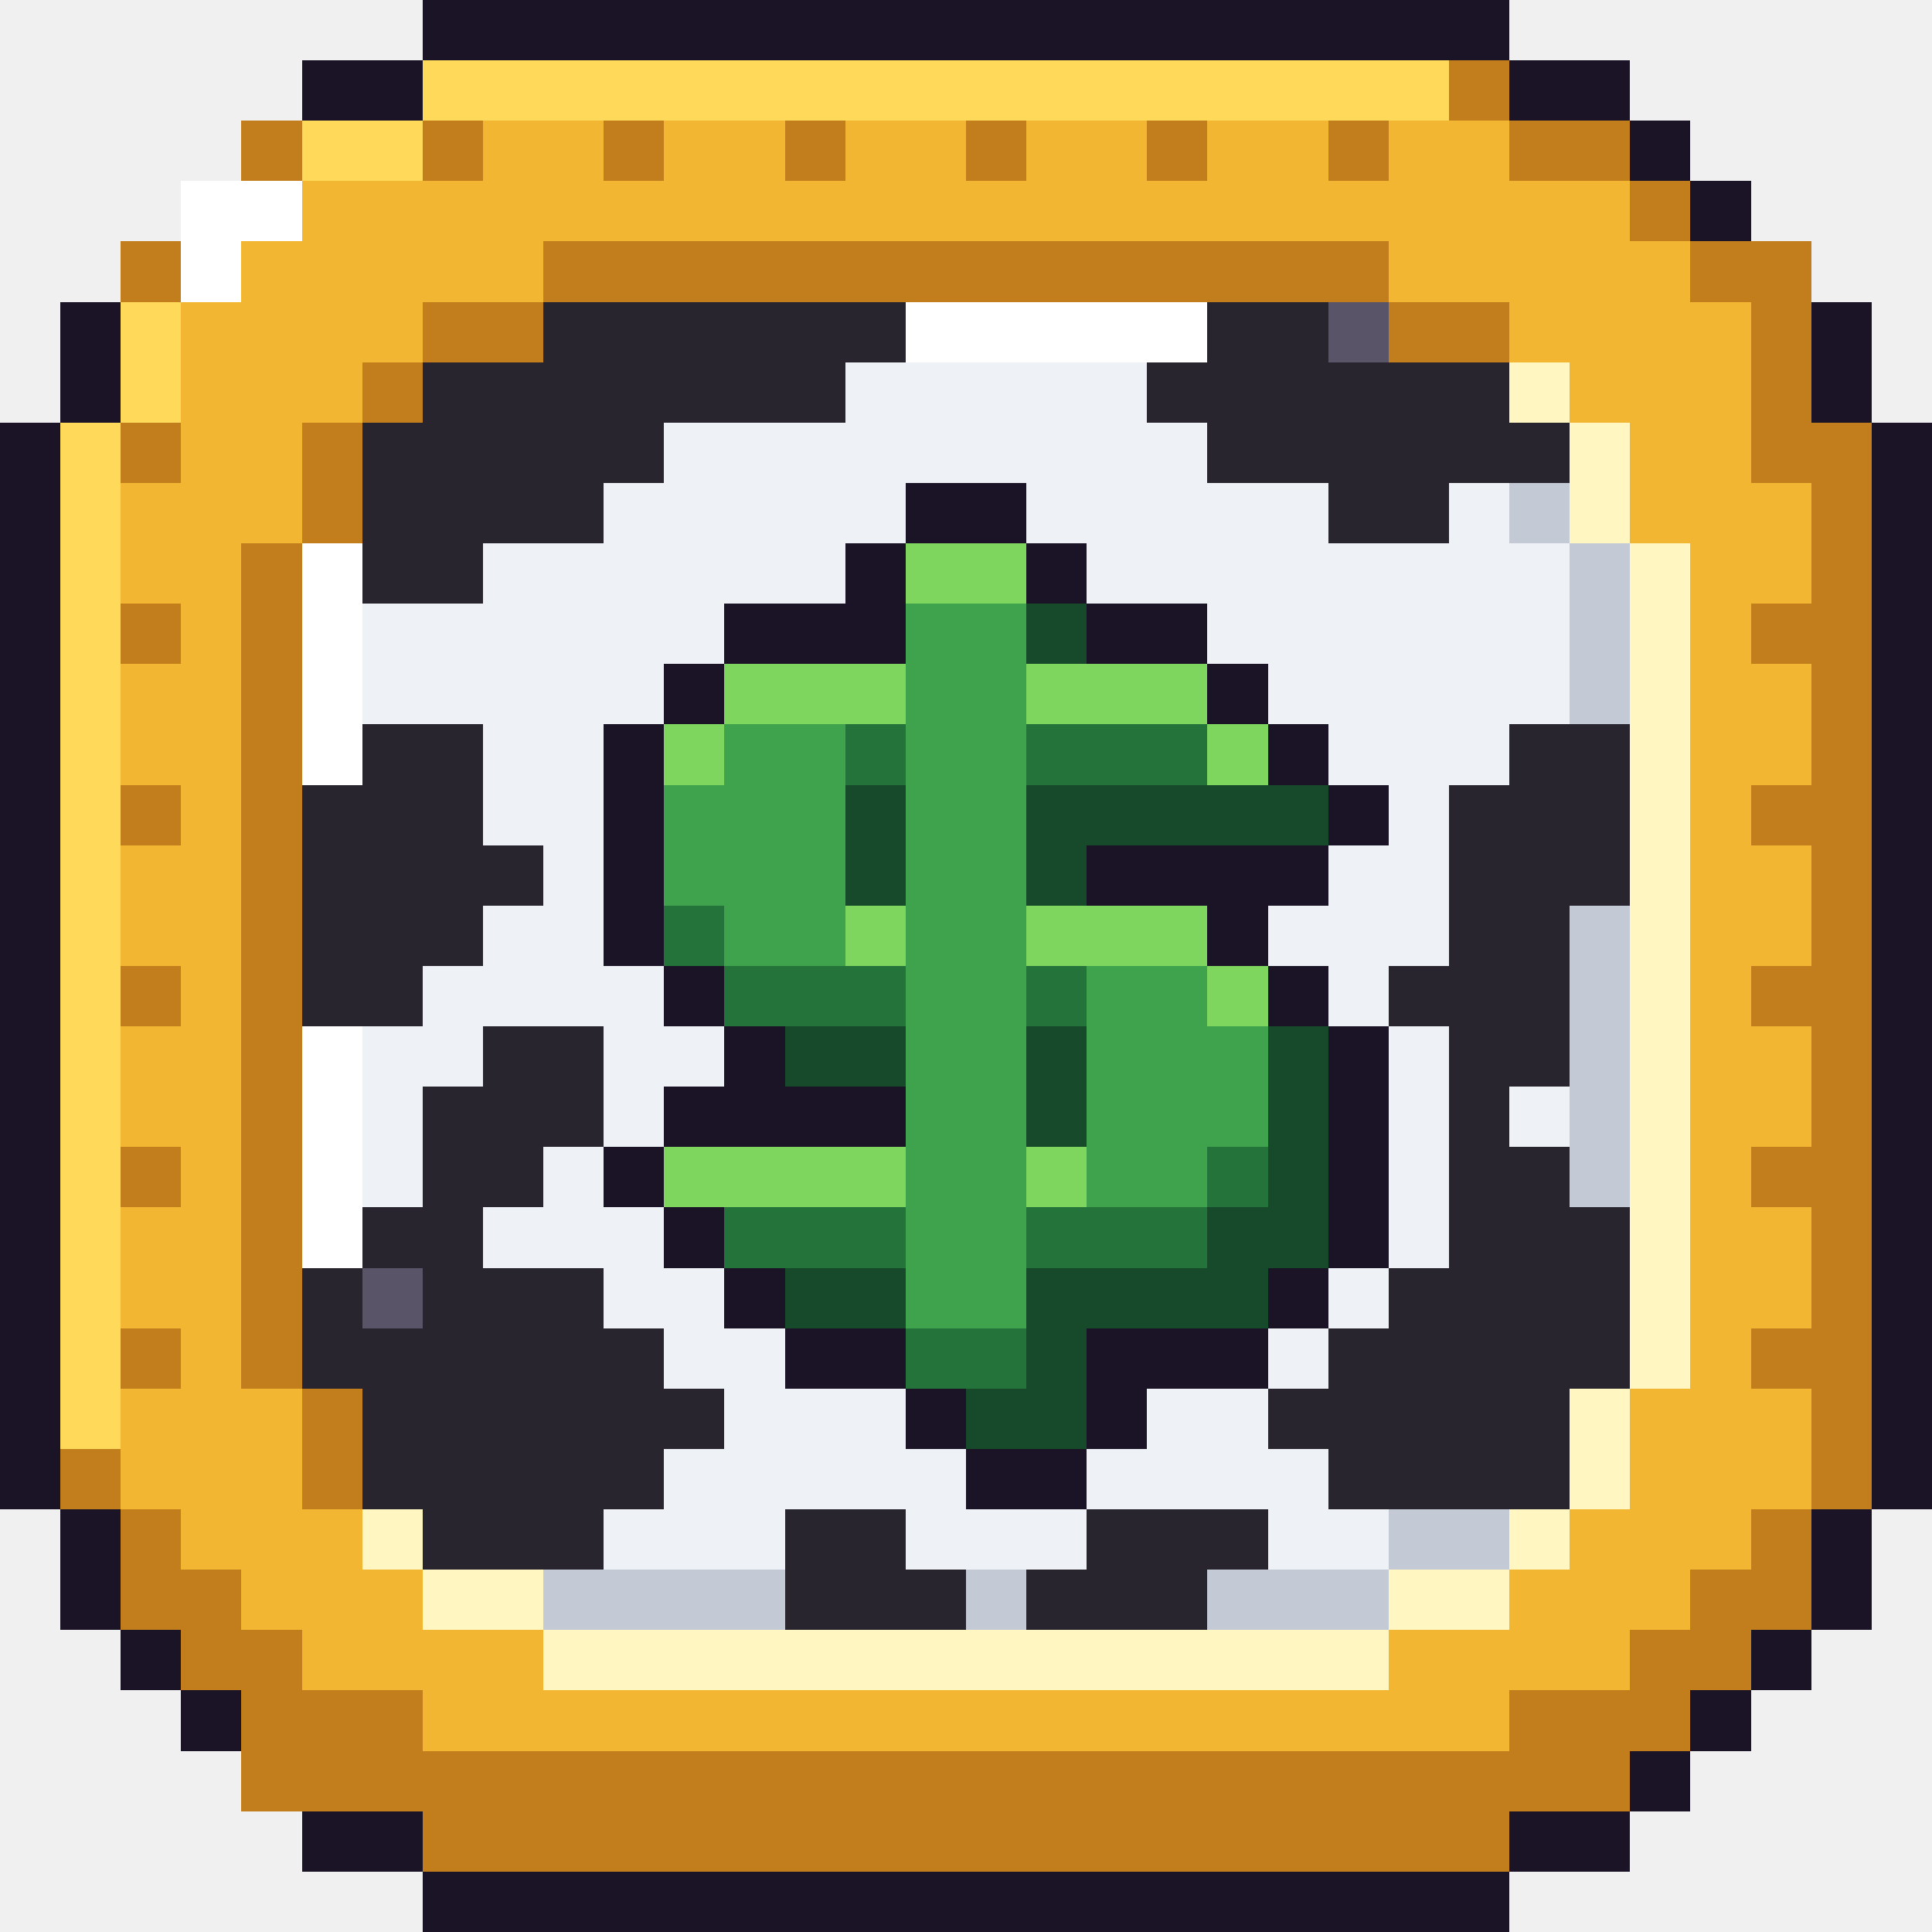
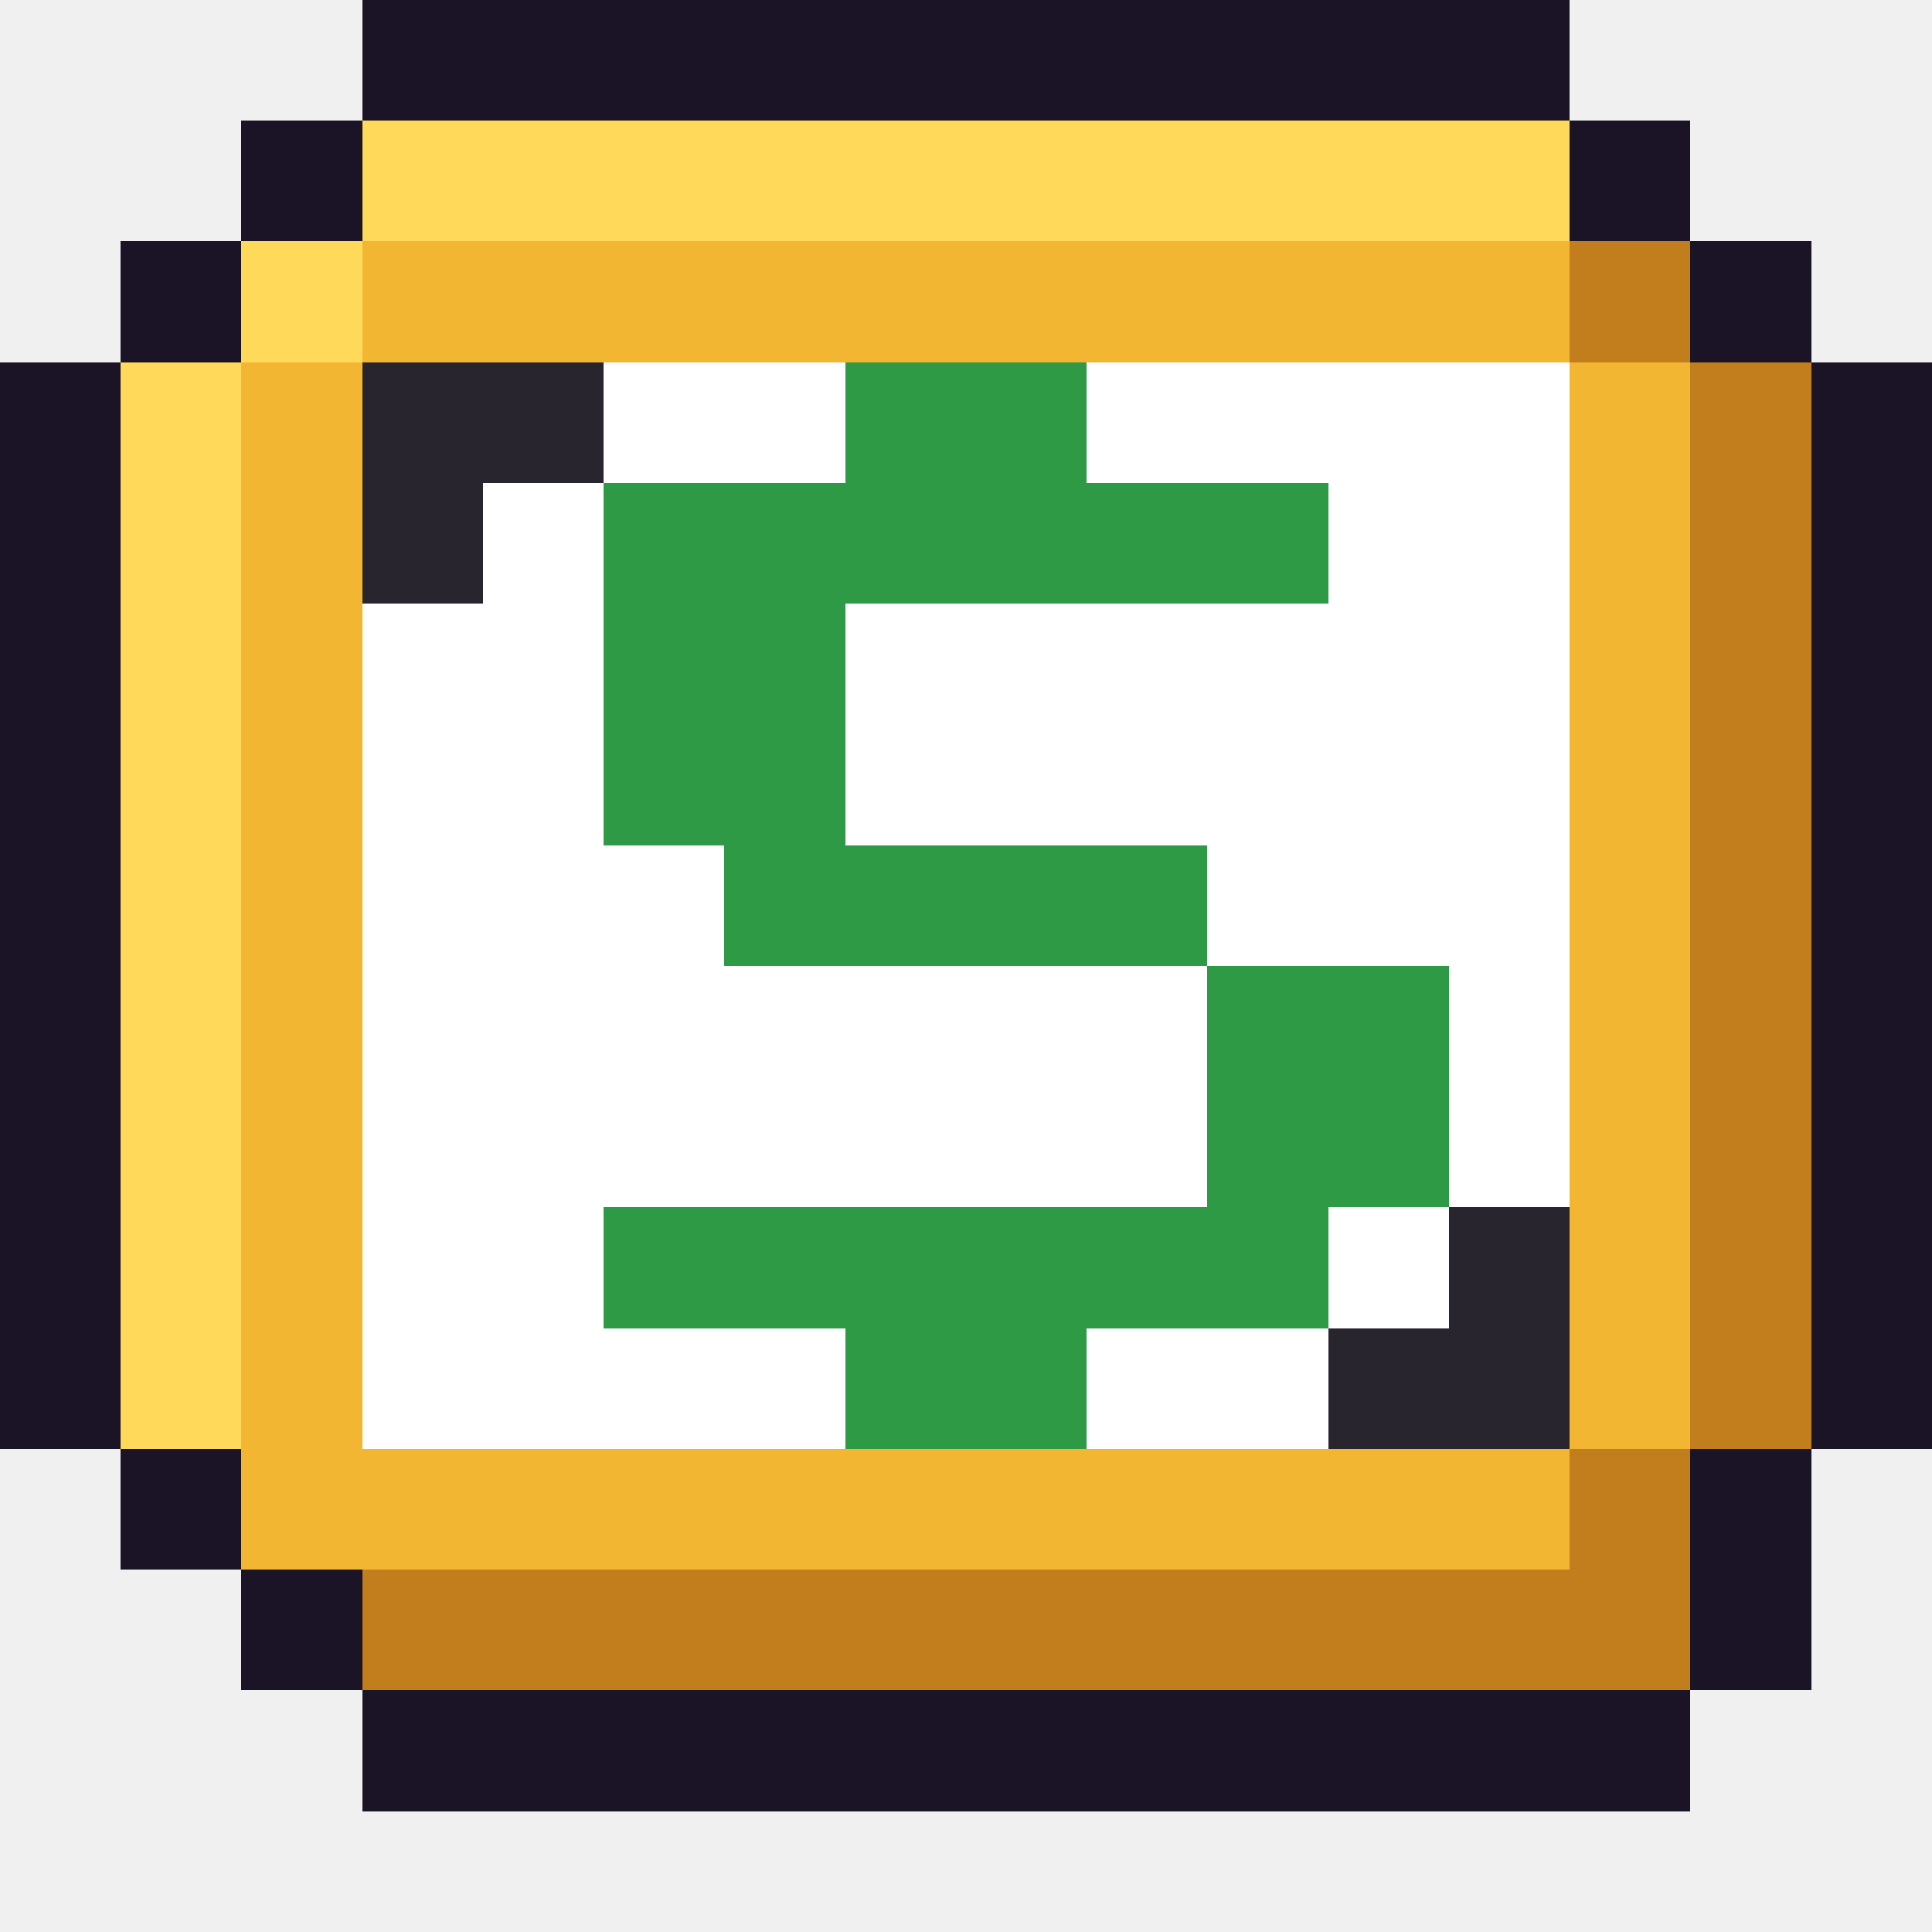
- <svg xmlns="http://www.w3.org/2000/svg" viewBox="0 0 32 32" shape-rendering="crispEdges">
-   <rect x="7" y="0" width="18" height="1" fill="#1a1426" />
-   <rect x="5" y="1" width="2" height="1" fill="#1a1426" />
-   <rect x="7" y="1" width="17" height="1" fill="#ffd95a" />
-   <rect x="24" y="1" width="1" height="1" fill="#c27d1c" />
-   <rect x="25" y="1" width="2" height="1" fill="#1a1426" />
-   <rect x="4" y="2" width="1" height="1" fill="#c27d1c" />
-   <rect x="5" y="2" width="2" height="1" fill="#ffd95a" />
-   <rect x="7" y="2" width="1" height="1" fill="#c27d1c" />
-   <rect x="8" y="2" width="2" height="1" fill="#f2b632" />
-   <rect x="10" y="2" width="1" height="1" fill="#c27d1c" />
-   <rect x="11" y="2" width="2" height="1" fill="#f2b632" />
+ <svg xmlns="http://www.w3.org/2000/svg" viewBox="0 0 16 16" shape-rendering="crispEdges">
+   <rect x="3" y="0" width="1" height="1" fill="#1a1426" />
+   <rect x="4" y="0" width="1" height="1" fill="#1a1426" />
+   <rect x="5" y="0" width="1" height="1" fill="#1a1426" />
+   <rect x="6" y="0" width="1" height="1" fill="#1a1426" />
+   <rect x="7" y="0" width="1" height="1" fill="#1a1426" />
+   <rect x="8" y="0" width="1" height="1" fill="#1a1426" />
+   <rect x="9" y="0" width="1" height="1" fill="#1a1426" />
+   <rect x="10" y="0" width="1" height="1" fill="#1a1426" />
+   <rect x="11" y="0" width="1" height="1" fill="#1a1426" />
+   <rect x="12" y="0" width="1" height="1" fill="#1a1426" />
+   <rect x="2" y="1" width="1" height="1" fill="#1a1426" />
+   <rect x="3" y="1" width="1" height="1" fill="#ffd95a" />
+   <rect x="4" y="1" width="1" height="1" fill="#ffd95a" />
+   <rect x="5" y="1" width="1" height="1" fill="#ffd95a" />
+   <rect x="6" y="1" width="1" height="1" fill="#ffd95a" />
+   <rect x="7" y="1" width="1" height="1" fill="#ffd95a" />
+   <rect x="8" y="1" width="1" height="1" fill="#ffd95a" />
+   <rect x="9" y="1" width="1" height="1" fill="#ffd95a" />
+   <rect x="10" y="1" width="1" height="1" fill="#ffd95a" />
+   <rect x="11" y="1" width="1" height="1" fill="#ffd95a" />
+   <rect x="12" y="1" width="1" height="1" fill="#ffd95a" />
+   <rect x="13" y="1" width="1" height="1" fill="#1a1426" />
+   <rect x="1" y="2" width="1" height="1" fill="#1a1426" />
+   <rect x="2" y="2" width="1" height="1" fill="#ffd95a" />
+   <rect x="3" y="2" width="1" height="1" fill="#f2b632" />
+   <rect x="4" y="2" width="1" height="1" fill="#f2b632" />
+   <rect x="5" y="2" width="1" height="1" fill="#f2b632" />
+   <rect x="6" y="2" width="1" height="1" fill="#f2b632" />
+   <rect x="7" y="2" width="1" height="1" fill="#f2b632" />
+   <rect x="8" y="2" width="1" height="1" fill="#f2b632" />
+   <rect x="9" y="2" width="1" height="1" fill="#f2b632" />
+   <rect x="10" y="2" width="1" height="1" fill="#f2b632" />
+   <rect x="11" y="2" width="1" height="1" fill="#f2b632" />
+   <rect x="12" y="2" width="1" height="1" fill="#f2b632" />
  <rect x="13" y="2" width="1" height="1" fill="#c27d1c" />
-   <rect x="14" y="2" width="2" height="1" fill="#f2b632" />
-   <rect x="16" y="2" width="1" height="1" fill="#c27d1c" />
-   <rect x="17" y="2" width="2" height="1" fill="#f2b632" />
-   <rect x="19" y="2" width="1" height="1" fill="#c27d1c" />
-   <rect x="20" y="2" width="2" height="1" fill="#f2b632" />
-   <rect x="22" y="2" width="1" height="1" fill="#c27d1c" />
-   <rect x="23" y="2" width="2" height="1" fill="#f2b632" />
-   <rect x="25" y="2" width="2" height="1" fill="#c27d1c" />
-   <rect x="27" y="2" width="1" height="1" fill="#1a1426" />
-   <rect x="3" y="3" width="2" height="1" fill="#ffffff" />
-   <rect x="5" y="3" width="22" height="1" fill="#f2b632" />
-   <rect x="27" y="3" width="1" height="1" fill="#c27d1c" />
-   <rect x="28" y="3" width="1" height="1" fill="#1a1426" />
-   <rect x="2" y="4" width="1" height="1" fill="#c27d1c" />
-   <rect x="3" y="4" width="1" height="1" fill="#ffffff" />
-   <rect x="4" y="4" width="5" height="1" fill="#f2b632" />
-   <rect x="9" y="4" width="14" height="1" fill="#c27d1c" />
-   <rect x="23" y="4" width="5" height="1" fill="#f2b632" />
-   <rect x="28" y="4" width="2" height="1" fill="#c27d1c" />
-   <rect x="1" y="5" width="1" height="1" fill="#1a1426" />
-   <rect x="2" y="5" width="1" height="1" fill="#ffd95a" />
-   <rect x="3" y="5" width="4" height="1" fill="#f2b632" />
-   <rect x="7" y="5" width="2" height="1" fill="#c27d1c" />
-   <rect x="9" y="5" width="6" height="1" fill="#29252f" />
-   <rect x="15" y="5" width="5" height="1" fill="#ffffff" />
-   <rect x="20" y="5" width="2" height="1" fill="#29252f" />
-   <rect x="22" y="5" width="1" height="1" fill="#5a5468" />
-   <rect x="23" y="5" width="2" height="1" fill="#c27d1c" />
-   <rect x="25" y="5" width="4" height="1" fill="#f2b632" />
-   <rect x="29" y="5" width="1" height="1" fill="#c27d1c" />
-   <rect x="30" y="5" width="1" height="1" fill="#1a1426" />
-   <rect x="1" y="6" width="1" height="1" fill="#1a1426" />
-   <rect x="2" y="6" width="1" height="1" fill="#ffd95a" />
-   <rect x="3" y="6" width="3" height="1" fill="#f2b632" />
-   <rect x="6" y="6" width="1" height="1" fill="#c27d1c" />
-   <rect x="7" y="6" width="7" height="1" fill="#29252f" />
-   <rect x="14" y="6" width="5" height="1" fill="#eef1f6" />
-   <rect x="19" y="6" width="6" height="1" fill="#29252f" />
-   <rect x="25" y="6" width="1" height="1" fill="#fff6c2" />
-   <rect x="26" y="6" width="3" height="1" fill="#f2b632" />
-   <rect x="29" y="6" width="1" height="1" fill="#c27d1c" />
-   <rect x="30" y="6" width="1" height="1" fill="#1a1426" />
+   <rect x="14" y="2" width="1" height="1" fill="#1a1426" />
+   <rect x="0" y="3" width="1" height="1" fill="#1a1426" />
+   <rect x="1" y="3" width="1" height="1" fill="#ffd95a" />
+   <rect x="2" y="3" width="1" height="1" fill="#f2b632" />
+   <rect x="3" y="3" width="1" height="1" fill="#29252f" />
+   <rect x="4" y="3" width="1" height="1" fill="#29252f" />
+   <rect x="5" y="3" width="1" height="1" fill="#ffffff" />
+   <rect x="6" y="3" width="1" height="1" fill="#ffffff" />
+   <rect x="7" y="3" width="1" height="1" fill="#2f9a45" />
+   <rect x="8" y="3" width="1" height="1" fill="#2f9a45" />
+   <rect x="9" y="3" width="1" height="1" fill="#ffffff" />
+   <rect x="10" y="3" width="1" height="1" fill="#ffffff" />
+   <rect x="11" y="3" width="1" height="1" fill="#ffffff" />
+   <rect x="12" y="3" width="1" height="1" fill="#ffffff" />
+   <rect x="13" y="3" width="1" height="1" fill="#f2b632" />
+   <rect x="14" y="3" width="1" height="1" fill="#c27d1c" />
+   <rect x="15" y="3" width="1" height="1" fill="#1a1426" />
+   <rect x="0" y="4" width="1" height="1" fill="#1a1426" />
+   <rect x="1" y="4" width="1" height="1" fill="#ffd95a" />
+   <rect x="2" y="4" width="1" height="1" fill="#f2b632" />
+   <rect x="3" y="4" width="1" height="1" fill="#29252f" />
+   <rect x="4" y="4" width="1" height="1" fill="#ffffff" />
+   <rect x="5" y="4" width="1" height="1" fill="#2f9a45" />
+   <rect x="6" y="4" width="1" height="1" fill="#2f9a45" />
+   <rect x="7" y="4" width="1" height="1" fill="#2f9a45" />
+   <rect x="8" y="4" width="1" height="1" fill="#2f9a45" />
+   <rect x="9" y="4" width="1" height="1" fill="#2f9a45" />
+   <rect x="10" y="4" width="1" height="1" fill="#2f9a45" />
+   <rect x="11" y="4" width="1" height="1" fill="#ffffff" />
+   <rect x="12" y="4" width="1" height="1" fill="#ffffff" />
+   <rect x="13" y="4" width="1" height="1" fill="#f2b632" />
+   <rect x="14" y="4" width="1" height="1" fill="#c27d1c" />
+   <rect x="15" y="4" width="1" height="1" fill="#1a1426" />
+   <rect x="0" y="5" width="1" height="1" fill="#1a1426" />
+   <rect x="1" y="5" width="1" height="1" fill="#ffd95a" />
+   <rect x="2" y="5" width="1" height="1" fill="#f2b632" />
+   <rect x="3" y="5" width="1" height="1" fill="#ffffff" />
+   <rect x="4" y="5" width="1" height="1" fill="#ffffff" />
+   <rect x="5" y="5" width="1" height="1" fill="#2f9a45" />
+   <rect x="6" y="5" width="1" height="1" fill="#2f9a45" />
+   <rect x="7" y="5" width="1" height="1" fill="#ffffff" />
+   <rect x="8" y="5" width="1" height="1" fill="#ffffff" />
+   <rect x="9" y="5" width="1" height="1" fill="#ffffff" />
+   <rect x="10" y="5" width="1" height="1" fill="#ffffff" />
+   <rect x="11" y="5" width="1" height="1" fill="#ffffff" />
+   <rect x="12" y="5" width="1" height="1" fill="#ffffff" />
+   <rect x="13" y="5" width="1" height="1" fill="#f2b632" />
+   <rect x="14" y="5" width="1" height="1" fill="#c27d1c" />
+   <rect x="15" y="5" width="1" height="1" fill="#1a1426" />
+   <rect x="0" y="6" width="1" height="1" fill="#1a1426" />
+   <rect x="1" y="6" width="1" height="1" fill="#ffd95a" />
+   <rect x="2" y="6" width="1" height="1" fill="#f2b632" />
+   <rect x="3" y="6" width="1" height="1" fill="#ffffff" />
+   <rect x="4" y="6" width="1" height="1" fill="#ffffff" />
+   <rect x="5" y="6" width="1" height="1" fill="#2f9a45" />
+   <rect x="6" y="6" width="1" height="1" fill="#2f9a45" />
+   <rect x="7" y="6" width="1" height="1" fill="#ffffff" />
+   <rect x="8" y="6" width="1" height="1" fill="#ffffff" />
+   <rect x="9" y="6" width="1" height="1" fill="#ffffff" />
+   <rect x="10" y="6" width="1" height="1" fill="#ffffff" />
+   <rect x="11" y="6" width="1" height="1" fill="#ffffff" />
+   <rect x="12" y="6" width="1" height="1" fill="#ffffff" />
+   <rect x="13" y="6" width="1" height="1" fill="#f2b632" />
+   <rect x="14" y="6" width="1" height="1" fill="#c27d1c" />
+   <rect x="15" y="6" width="1" height="1" fill="#1a1426" />
  <rect x="0" y="7" width="1" height="1" fill="#1a1426" />
  <rect x="1" y="7" width="1" height="1" fill="#ffd95a" />
-   <rect x="2" y="7" width="1" height="1" fill="#c27d1c" />
-   <rect x="3" y="7" width="2" height="1" fill="#f2b632" />
-   <rect x="5" y="7" width="1" height="1" fill="#c27d1c" />
-   <rect x="6" y="7" width="5" height="1" fill="#29252f" />
-   <rect x="11" y="7" width="9" height="1" fill="#eef1f6" />
-   <rect x="20" y="7" width="6" height="1" fill="#29252f" />
-   <rect x="26" y="7" width="1" height="1" fill="#fff6c2" />
-   <rect x="27" y="7" width="2" height="1" fill="#f2b632" />
-   <rect x="29" y="7" width="2" height="1" fill="#c27d1c" />
-   <rect x="31" y="7" width="1" height="1" fill="#1a1426" />
+   <rect x="2" y="7" width="1" height="1" fill="#f2b632" />
+   <rect x="3" y="7" width="1" height="1" fill="#ffffff" />
+   <rect x="4" y="7" width="1" height="1" fill="#ffffff" />
+   <rect x="5" y="7" width="1" height="1" fill="#ffffff" />
+   <rect x="6" y="7" width="1" height="1" fill="#2f9a45" />
+   <rect x="7" y="7" width="1" height="1" fill="#2f9a45" />
+   <rect x="8" y="7" width="1" height="1" fill="#2f9a45" />
+   <rect x="9" y="7" width="1" height="1" fill="#2f9a45" />
+   <rect x="10" y="7" width="1" height="1" fill="#ffffff" />
+   <rect x="11" y="7" width="1" height="1" fill="#ffffff" />
+   <rect x="12" y="7" width="1" height="1" fill="#ffffff" />
+   <rect x="13" y="7" width="1" height="1" fill="#f2b632" />
+   <rect x="14" y="7" width="1" height="1" fill="#c27d1c" />
+   <rect x="15" y="7" width="1" height="1" fill="#1a1426" />
  <rect x="0" y="8" width="1" height="1" fill="#1a1426" />
  <rect x="1" y="8" width="1" height="1" fill="#ffd95a" />
-   <rect x="2" y="8" width="3" height="1" fill="#f2b632" />
-   <rect x="5" y="8" width="1" height="1" fill="#c27d1c" />
-   <rect x="6" y="8" width="4" height="1" fill="#29252f" />
-   <rect x="10" y="8" width="5" height="1" fill="#eef1f6" />
-   <rect x="15" y="8" width="2" height="1" fill="#1a1426" />
-   <rect x="17" y="8" width="5" height="1" fill="#eef1f6" />
-   <rect x="22" y="8" width="2" height="1" fill="#29252f" />
-   <rect x="24" y="8" width="1" height="1" fill="#eef1f6" />
-   <rect x="25" y="8" width="1" height="1" fill="#c3cad6" />
-   <rect x="26" y="8" width="1" height="1" fill="#fff6c2" />
-   <rect x="27" y="8" width="3" height="1" fill="#f2b632" />
-   <rect x="30" y="8" width="1" height="1" fill="#c27d1c" />
-   <rect x="31" y="8" width="1" height="1" fill="#1a1426" />
+   <rect x="2" y="8" width="1" height="1" fill="#f2b632" />
+   <rect x="3" y="8" width="1" height="1" fill="#ffffff" />
+   <rect x="4" y="8" width="1" height="1" fill="#ffffff" />
+   <rect x="5" y="8" width="1" height="1" fill="#ffffff" />
+   <rect x="6" y="8" width="1" height="1" fill="#ffffff" />
+   <rect x="7" y="8" width="1" height="1" fill="#ffffff" />
+   <rect x="8" y="8" width="1" height="1" fill="#ffffff" />
+   <rect x="9" y="8" width="1" height="1" fill="#ffffff" />
+   <rect x="10" y="8" width="1" height="1" fill="#2f9a45" />
+   <rect x="11" y="8" width="1" height="1" fill="#2f9a45" />
+   <rect x="12" y="8" width="1" height="1" fill="#ffffff" />
+   <rect x="13" y="8" width="1" height="1" fill="#f2b632" />
+   <rect x="14" y="8" width="1" height="1" fill="#c27d1c" />
+   <rect x="15" y="8" width="1" height="1" fill="#1a1426" />
  <rect x="0" y="9" width="1" height="1" fill="#1a1426" />
  <rect x="1" y="9" width="1" height="1" fill="#ffd95a" />
-   <rect x="2" y="9" width="2" height="1" fill="#f2b632" />
-   <rect x="4" y="9" width="1" height="1" fill="#c27d1c" />
+   <rect x="2" y="9" width="1" height="1" fill="#f2b632" />
+   <rect x="3" y="9" width="1" height="1" fill="#ffffff" />
+   <rect x="4" y="9" width="1" height="1" fill="#ffffff" />
  <rect x="5" y="9" width="1" height="1" fill="#ffffff" />
-   <rect x="6" y="9" width="2" height="1" fill="#29252f" />
-   <rect x="8" y="9" width="6" height="1" fill="#eef1f6" />
-   <rect x="14" y="9" width="1" height="1" fill="#1a1426" />
-   <rect x="15" y="9" width="2" height="1" fill="#7fd65f" />
-   <rect x="17" y="9" width="1" height="1" fill="#1a1426" />
-   <rect x="18" y="9" width="8" height="1" fill="#eef1f6" />
-   <rect x="26" y="9" width="1" height="1" fill="#c3cad6" />
-   <rect x="27" y="9" width="1" height="1" fill="#fff6c2" />
-   <rect x="28" y="9" width="2" height="1" fill="#f2b632" />
-   <rect x="30" y="9" width="1" height="1" fill="#c27d1c" />
-   <rect x="31" y="9" width="1" height="1" fill="#1a1426" />
+   <rect x="6" y="9" width="1" height="1" fill="#ffffff" />
+   <rect x="7" y="9" width="1" height="1" fill="#ffffff" />
+   <rect x="8" y="9" width="1" height="1" fill="#ffffff" />
+   <rect x="9" y="9" width="1" height="1" fill="#ffffff" />
+   <rect x="10" y="9" width="1" height="1" fill="#2f9a45" />
+   <rect x="11" y="9" width="1" height="1" fill="#2f9a45" />
+   <rect x="12" y="9" width="1" height="1" fill="#ffffff" />
+   <rect x="13" y="9" width="1" height="1" fill="#f2b632" />
+   <rect x="14" y="9" width="1" height="1" fill="#c27d1c" />
+   <rect x="15" y="9" width="1" height="1" fill="#1a1426" />
  <rect x="0" y="10" width="1" height="1" fill="#1a1426" />
  <rect x="1" y="10" width="1" height="1" fill="#ffd95a" />
-   <rect x="2" y="10" width="1" height="1" fill="#c27d1c" />
-   <rect x="3" y="10" width="1" height="1" fill="#f2b632" />
-   <rect x="4" y="10" width="1" height="1" fill="#c27d1c" />
-   <rect x="5" y="10" width="1" height="1" fill="#ffffff" />
-   <rect x="6" y="10" width="6" height="1" fill="#eef1f6" />
-   <rect x="12" y="10" width="3" height="1" fill="#1a1426" />
-   <rect x="15" y="10" width="2" height="1" fill="#3fa34d" />
-   <rect x="17" y="10" width="1" height="1" fill="#164a2a" />
-   <rect x="18" y="10" width="2" height="1" fill="#1a1426" />
-   <rect x="20" y="10" width="6" height="1" fill="#eef1f6" />
-   <rect x="26" y="10" width="1" height="1" fill="#c3cad6" />
-   <rect x="27" y="10" width="1" height="1" fill="#fff6c2" />
-   <rect x="28" y="10" width="1" height="1" fill="#f2b632" />
-   <rect x="29" y="10" width="2" height="1" fill="#c27d1c" />
-   <rect x="31" y="10" width="1" height="1" fill="#1a1426" />
+   <rect x="2" y="10" width="1" height="1" fill="#f2b632" />
+   <rect x="3" y="10" width="1" height="1" fill="#ffffff" />
+   <rect x="4" y="10" width="1" height="1" fill="#ffffff" />
+   <rect x="5" y="10" width="1" height="1" fill="#2f9a45" />
+   <rect x="6" y="10" width="1" height="1" fill="#2f9a45" />
+   <rect x="7" y="10" width="1" height="1" fill="#2f9a45" />
+   <rect x="8" y="10" width="1" height="1" fill="#2f9a45" />
+   <rect x="9" y="10" width="1" height="1" fill="#2f9a45" />
+   <rect x="10" y="10" width="1" height="1" fill="#2f9a45" />
+   <rect x="11" y="10" width="1" height="1" fill="#ffffff" />
+   <rect x="12" y="10" width="1" height="1" fill="#29252f" />
+   <rect x="13" y="10" width="1" height="1" fill="#f2b632" />
+   <rect x="14" y="10" width="1" height="1" fill="#c27d1c" />
+   <rect x="15" y="10" width="1" height="1" fill="#1a1426" />
  <rect x="0" y="11" width="1" height="1" fill="#1a1426" />
  <rect x="1" y="11" width="1" height="1" fill="#ffd95a" />
-   <rect x="2" y="11" width="2" height="1" fill="#f2b632" />
-   <rect x="4" y="11" width="1" height="1" fill="#c27d1c" />
+   <rect x="2" y="11" width="1" height="1" fill="#f2b632" />
+   <rect x="3" y="11" width="1" height="1" fill="#ffffff" />
+   <rect x="4" y="11" width="1" height="1" fill="#ffffff" />
  <rect x="5" y="11" width="1" height="1" fill="#ffffff" />
-   <rect x="6" y="11" width="5" height="1" fill="#eef1f6" />
-   <rect x="11" y="11" width="1" height="1" fill="#1a1426" />
-   <rect x="12" y="11" width="3" height="1" fill="#7fd65f" />
-   <rect x="15" y="11" width="2" height="1" fill="#3fa34d" />
-   <rect x="17" y="11" width="3" height="1" fill="#7fd65f" />
-   <rect x="20" y="11" width="1" height="1" fill="#1a1426" />
-   <rect x="21" y="11" width="5" height="1" fill="#eef1f6" />
-   <rect x="26" y="11" width="1" height="1" fill="#c3cad6" />
-   <rect x="27" y="11" width="1" height="1" fill="#fff6c2" />
-   <rect x="28" y="11" width="2" height="1" fill="#f2b632" />
-   <rect x="30" y="11" width="1" height="1" fill="#c27d1c" />
-   <rect x="31" y="11" width="1" height="1" fill="#1a1426" />
-   <rect x="0" y="12" width="1" height="1" fill="#1a1426" />
-   <rect x="1" y="12" width="1" height="1" fill="#ffd95a" />
-   <rect x="2" y="12" width="2" height="1" fill="#f2b632" />
-   <rect x="4" y="12" width="1" height="1" fill="#c27d1c" />
-   <rect x="5" y="12" width="1" height="1" fill="#ffffff" />
-   <rect x="6" y="12" width="2" height="1" fill="#29252f" />
-   <rect x="8" y="12" width="2" height="1" fill="#eef1f6" />
-   <rect x="10" y="12" width="1" height="1" fill="#1a1426" />
-   <rect x="11" y="12" width="1" height="1" fill="#7fd65f" />
-   <rect x="12" y="12" width="2" height="1" fill="#3fa34d" />
-   <rect x="14" y="12" width="1" height="1" fill="#24733a" />
-   <rect x="15" y="12" width="2" height="1" fill="#3fa34d" />
-   <rect x="17" y="12" width="3" height="1" fill="#24733a" />
-   <rect x="20" y="12" width="1" height="1" fill="#7fd65f" />
-   <rect x="21" y="12" width="1" height="1" fill="#1a1426" />
-   <rect x="22" y="12" width="3" height="1" fill="#eef1f6" />
-   <rect x="25" y="12" width="2" height="1" fill="#29252f" />
-   <rect x="27" y="12" width="1" height="1" fill="#fff6c2" />
-   <rect x="28" y="12" width="2" height="1" fill="#f2b632" />
-   <rect x="30" y="12" width="1" height="1" fill="#c27d1c" />
-   <rect x="31" y="12" width="1" height="1" fill="#1a1426" />
-   <rect x="0" y="13" width="1" height="1" fill="#1a1426" />
-   <rect x="1" y="13" width="1" height="1" fill="#ffd95a" />
-   <rect x="2" y="13" width="1" height="1" fill="#c27d1c" />
-   <rect x="3" y="13" width="1" height="1" fill="#f2b632" />
+   <rect x="6" y="11" width="1" height="1" fill="#ffffff" />
+   <rect x="7" y="11" width="1" height="1" fill="#2f9a45" />
+   <rect x="8" y="11" width="1" height="1" fill="#2f9a45" />
+   <rect x="9" y="11" width="1" height="1" fill="#ffffff" />
+   <rect x="10" y="11" width="1" height="1" fill="#ffffff" />
+   <rect x="11" y="11" width="1" height="1" fill="#29252f" />
+   <rect x="12" y="11" width="1" height="1" fill="#29252f" />
+   <rect x="13" y="11" width="1" height="1" fill="#f2b632" />
+   <rect x="14" y="11" width="1" height="1" fill="#c27d1c" />
+   <rect x="15" y="11" width="1" height="1" fill="#1a1426" />
+   <rect x="1" y="12" width="1" height="1" fill="#1a1426" />
+   <rect x="2" y="12" width="1" height="1" fill="#f2b632" />
+   <rect x="3" y="12" width="1" height="1" fill="#f2b632" />
+   <rect x="4" y="12" width="1" height="1" fill="#f2b632" />
+   <rect x="5" y="12" width="1" height="1" fill="#f2b632" />
+   <rect x="6" y="12" width="1" height="1" fill="#f2b632" />
+   <rect x="7" y="12" width="1" height="1" fill="#f2b632" />
+   <rect x="8" y="12" width="1" height="1" fill="#f2b632" />
+   <rect x="9" y="12" width="1" height="1" fill="#f2b632" />
+   <rect x="10" y="12" width="1" height="1" fill="#f2b632" />
+   <rect x="11" y="12" width="1" height="1" fill="#f2b632" />
+   <rect x="12" y="12" width="1" height="1" fill="#f2b632" />
+   <rect x="13" y="12" width="1" height="1" fill="#c27d1c" />
+   <rect x="14" y="12" width="1" height="1" fill="#1a1426" />
+   <rect x="2" y="13" width="1" height="1" fill="#1a1426" />
+   <rect x="3" y="13" width="1" height="1" fill="#c27d1c" />
  <rect x="4" y="13" width="1" height="1" fill="#c27d1c" />
-   <rect x="5" y="13" width="3" height="1" fill="#29252f" />
-   <rect x="8" y="13" width="2" height="1" fill="#eef1f6" />
-   <rect x="10" y="13" width="1" height="1" fill="#1a1426" />
-   <rect x="11" y="13" width="3" height="1" fill="#3fa34d" />
-   <rect x="14" y="13" width="1" height="1" fill="#164a2a" />
-   <rect x="15" y="13" width="2" height="1" fill="#3fa34d" />
-   <rect x="17" y="13" width="5" height="1" fill="#164a2a" />
-   <rect x="22" y="13" width="1" height="1" fill="#1a1426" />
-   <rect x="23" y="13" width="1" height="1" fill="#eef1f6" />
-   <rect x="24" y="13" width="3" height="1" fill="#29252f" />
-   <rect x="27" y="13" width="1" height="1" fill="#fff6c2" />
-   <rect x="28" y="13" width="1" height="1" fill="#f2b632" />
-   <rect x="29" y="13" width="2" height="1" fill="#c27d1c" />
-   <rect x="31" y="13" width="1" height="1" fill="#1a1426" />
-   <rect x="0" y="14" width="1" height="1" fill="#1a1426" />
-   <rect x="1" y="14" width="1" height="1" fill="#ffd95a" />
-   <rect x="2" y="14" width="2" height="1" fill="#f2b632" />
-   <rect x="4" y="14" width="1" height="1" fill="#c27d1c" />
-   <rect x="5" y="14" width="4" height="1" fill="#29252f" />
-   <rect x="9" y="14" width="1" height="1" fill="#eef1f6" />
+   <rect x="5" y="13" width="1" height="1" fill="#c27d1c" />
+   <rect x="6" y="13" width="1" height="1" fill="#c27d1c" />
+   <rect x="7" y="13" width="1" height="1" fill="#c27d1c" />
+   <rect x="8" y="13" width="1" height="1" fill="#c27d1c" />
+   <rect x="9" y="13" width="1" height="1" fill="#c27d1c" />
+   <rect x="10" y="13" width="1" height="1" fill="#c27d1c" />
+   <rect x="11" y="13" width="1" height="1" fill="#c27d1c" />
+   <rect x="12" y="13" width="1" height="1" fill="#c27d1c" />
+   <rect x="13" y="13" width="1" height="1" fill="#c27d1c" />
+   <rect x="14" y="13" width="1" height="1" fill="#1a1426" />
+   <rect x="3" y="14" width="1" height="1" fill="#1a1426" />
+   <rect x="4" y="14" width="1" height="1" fill="#1a1426" />
+   <rect x="5" y="14" width="1" height="1" fill="#1a1426" />
+   <rect x="6" y="14" width="1" height="1" fill="#1a1426" />
+   <rect x="7" y="14" width="1" height="1" fill="#1a1426" />
+   <rect x="8" y="14" width="1" height="1" fill="#1a1426" />
+   <rect x="9" y="14" width="1" height="1" fill="#1a1426" />
  <rect x="10" y="14" width="1" height="1" fill="#1a1426" />
-   <rect x="11" y="14" width="3" height="1" fill="#3fa34d" />
-   <rect x="14" y="14" width="1" height="1" fill="#164a2a" />
-   <rect x="15" y="14" width="2" height="1" fill="#3fa34d" />
-   <rect x="17" y="14" width="1" height="1" fill="#164a2a" />
-   <rect x="18" y="14" width="4" height="1" fill="#1a1426" />
-   <rect x="22" y="14" width="2" height="1" fill="#eef1f6" />
-   <rect x="24" y="14" width="3" height="1" fill="#29252f" />
-   <rect x="27" y="14" width="1" height="1" fill="#fff6c2" />
-   <rect x="28" y="14" width="2" height="1" fill="#f2b632" />
-   <rect x="30" y="14" width="1" height="1" fill="#c27d1c" />
-   <rect x="31" y="14" width="1" height="1" fill="#1a1426" />
-   <rect x="0" y="15" width="1" height="1" fill="#1a1426" />
-   <rect x="1" y="15" width="1" height="1" fill="#ffd95a" />
-   <rect x="2" y="15" width="2" height="1" fill="#f2b632" />
-   <rect x="4" y="15" width="1" height="1" fill="#c27d1c" />
-   <rect x="5" y="15" width="3" height="1" fill="#29252f" />
-   <rect x="8" y="15" width="2" height="1" fill="#eef1f6" />
-   <rect x="10" y="15" width="1" height="1" fill="#1a1426" />
-   <rect x="11" y="15" width="1" height="1" fill="#24733a" />
-   <rect x="12" y="15" width="2" height="1" fill="#3fa34d" />
-   <rect x="14" y="15" width="1" height="1" fill="#7fd65f" />
-   <rect x="15" y="15" width="2" height="1" fill="#3fa34d" />
-   <rect x="17" y="15" width="3" height="1" fill="#7fd65f" />
-   <rect x="20" y="15" width="1" height="1" fill="#1a1426" />
-   <rect x="21" y="15" width="3" height="1" fill="#eef1f6" />
-   <rect x="24" y="15" width="2" height="1" fill="#29252f" />
-   <rect x="26" y="15" width="1" height="1" fill="#c3cad6" />
-   <rect x="27" y="15" width="1" height="1" fill="#fff6c2" />
-   <rect x="28" y="15" width="2" height="1" fill="#f2b632" />
-   <rect x="30" y="15" width="1" height="1" fill="#c27d1c" />
-   <rect x="31" y="15" width="1" height="1" fill="#1a1426" />
-   <rect x="0" y="16" width="1" height="1" fill="#1a1426" />
-   <rect x="1" y="16" width="1" height="1" fill="#ffd95a" />
-   <rect x="2" y="16" width="1" height="1" fill="#c27d1c" />
-   <rect x="3" y="16" width="1" height="1" fill="#f2b632" />
-   <rect x="4" y="16" width="1" height="1" fill="#c27d1c" />
-   <rect x="5" y="16" width="2" height="1" fill="#29252f" />
-   <rect x="7" y="16" width="4" height="1" fill="#eef1f6" />
-   <rect x="11" y="16" width="1" height="1" fill="#1a1426" />
-   <rect x="12" y="16" width="3" height="1" fill="#24733a" />
-   <rect x="15" y="16" width="2" height="1" fill="#3fa34d" />
-   <rect x="17" y="16" width="1" height="1" fill="#24733a" />
-   <rect x="18" y="16" width="2" height="1" fill="#3fa34d" />
-   <rect x="20" y="16" width="1" height="1" fill="#7fd65f" />
-   <rect x="21" y="16" width="1" height="1" fill="#1a1426" />
-   <rect x="22" y="16" width="1" height="1" fill="#eef1f6" />
-   <rect x="23" y="16" width="3" height="1" fill="#29252f" />
-   <rect x="26" y="16" width="1" height="1" fill="#c3cad6" />
-   <rect x="27" y="16" width="1" height="1" fill="#fff6c2" />
-   <rect x="28" y="16" width="1" height="1" fill="#f2b632" />
-   <rect x="29" y="16" width="2" height="1" fill="#c27d1c" />
-   <rect x="31" y="16" width="1" height="1" fill="#1a1426" />
-   <rect x="0" y="17" width="1" height="1" fill="#1a1426" />
-   <rect x="1" y="17" width="1" height="1" fill="#ffd95a" />
-   <rect x="2" y="17" width="2" height="1" fill="#f2b632" />
-   <rect x="4" y="17" width="1" height="1" fill="#c27d1c" />
-   <rect x="5" y="17" width="1" height="1" fill="#ffffff" />
-   <rect x="6" y="17" width="2" height="1" fill="#eef1f6" />
-   <rect x="8" y="17" width="2" height="1" fill="#29252f" />
-   <rect x="10" y="17" width="2" height="1" fill="#eef1f6" />
-   <rect x="12" y="17" width="1" height="1" fill="#1a1426" />
-   <rect x="13" y="17" width="2" height="1" fill="#164a2a" />
-   <rect x="15" y="17" width="2" height="1" fill="#3fa34d" />
-   <rect x="17" y="17" width="1" height="1" fill="#164a2a" />
-   <rect x="18" y="17" width="3" height="1" fill="#3fa34d" />
-   <rect x="21" y="17" width="1" height="1" fill="#164a2a" />
-   <rect x="22" y="17" width="1" height="1" fill="#1a1426" />
-   <rect x="23" y="17" width="1" height="1" fill="#eef1f6" />
-   <rect x="24" y="17" width="2" height="1" fill="#29252f" />
-   <rect x="26" y="17" width="1" height="1" fill="#c3cad6" />
-   <rect x="27" y="17" width="1" height="1" fill="#fff6c2" />
-   <rect x="28" y="17" width="2" height="1" fill="#f2b632" />
-   <rect x="30" y="17" width="1" height="1" fill="#c27d1c" />
-   <rect x="31" y="17" width="1" height="1" fill="#1a1426" />
-   <rect x="0" y="18" width="1" height="1" fill="#1a1426" />
-   <rect x="1" y="18" width="1" height="1" fill="#ffd95a" />
-   <rect x="2" y="18" width="2" height="1" fill="#f2b632" />
-   <rect x="4" y="18" width="1" height="1" fill="#c27d1c" />
-   <rect x="5" y="18" width="1" height="1" fill="#ffffff" />
-   <rect x="6" y="18" width="1" height="1" fill="#eef1f6" />
-   <rect x="7" y="18" width="3" height="1" fill="#29252f" />
-   <rect x="10" y="18" width="1" height="1" fill="#eef1f6" />
-   <rect x="11" y="18" width="4" height="1" fill="#1a1426" />
-   <rect x="15" y="18" width="2" height="1" fill="#3fa34d" />
-   <rect x="17" y="18" width="1" height="1" fill="#164a2a" />
-   <rect x="18" y="18" width="3" height="1" fill="#3fa34d" />
-   <rect x="21" y="18" width="1" height="1" fill="#164a2a" />
-   <rect x="22" y="18" width="1" height="1" fill="#1a1426" />
-   <rect x="23" y="18" width="1" height="1" fill="#eef1f6" />
-   <rect x="24" y="18" width="1" height="1" fill="#29252f" />
-   <rect x="25" y="18" width="1" height="1" fill="#eef1f6" />
-   <rect x="26" y="18" width="1" height="1" fill="#c3cad6" />
-   <rect x="27" y="18" width="1" height="1" fill="#fff6c2" />
-   <rect x="28" y="18" width="2" height="1" fill="#f2b632" />
-   <rect x="30" y="18" width="1" height="1" fill="#c27d1c" />
-   <rect x="31" y="18" width="1" height="1" fill="#1a1426" />
-   <rect x="0" y="19" width="1" height="1" fill="#1a1426" />
-   <rect x="1" y="19" width="1" height="1" fill="#ffd95a" />
-   <rect x="2" y="19" width="1" height="1" fill="#c27d1c" />
-   <rect x="3" y="19" width="1" height="1" fill="#f2b632" />
-   <rect x="4" y="19" width="1" height="1" fill="#c27d1c" />
-   <rect x="5" y="19" width="1" height="1" fill="#ffffff" />
-   <rect x="6" y="19" width="1" height="1" fill="#eef1f6" />
-   <rect x="7" y="19" width="2" height="1" fill="#29252f" />
-   <rect x="9" y="19" width="1" height="1" fill="#eef1f6" />
-   <rect x="10" y="19" width="1" height="1" fill="#1a1426" />
-   <rect x="11" y="19" width="4" height="1" fill="#7fd65f" />
-   <rect x="15" y="19" width="2" height="1" fill="#3fa34d" />
-   <rect x="17" y="19" width="1" height="1" fill="#7fd65f" />
-   <rect x="18" y="19" width="2" height="1" fill="#3fa34d" />
-   <rect x="20" y="19" width="1" height="1" fill="#24733a" />
-   <rect x="21" y="19" width="1" height="1" fill="#164a2a" />
-   <rect x="22" y="19" width="1" height="1" fill="#1a1426" />
-   <rect x="23" y="19" width="1" height="1" fill="#eef1f6" />
-   <rect x="24" y="19" width="2" height="1" fill="#29252f" />
-   <rect x="26" y="19" width="1" height="1" fill="#c3cad6" />
-   <rect x="27" y="19" width="1" height="1" fill="#fff6c2" />
-   <rect x="28" y="19" width="1" height="1" fill="#f2b632" />
-   <rect x="29" y="19" width="2" height="1" fill="#c27d1c" />
-   <rect x="31" y="19" width="1" height="1" fill="#1a1426" />
-   <rect x="0" y="20" width="1" height="1" fill="#1a1426" />
-   <rect x="1" y="20" width="1" height="1" fill="#ffd95a" />
-   <rect x="2" y="20" width="2" height="1" fill="#f2b632" />
-   <rect x="4" y="20" width="1" height="1" fill="#c27d1c" />
-   <rect x="5" y="20" width="1" height="1" fill="#ffffff" />
-   <rect x="6" y="20" width="2" height="1" fill="#29252f" />
-   <rect x="8" y="20" width="3" height="1" fill="#eef1f6" />
-   <rect x="11" y="20" width="1" height="1" fill="#1a1426" />
-   <rect x="12" y="20" width="3" height="1" fill="#24733a" />
-   <rect x="15" y="20" width="2" height="1" fill="#3fa34d" />
-   <rect x="17" y="20" width="3" height="1" fill="#24733a" />
-   <rect x="20" y="20" width="2" height="1" fill="#164a2a" />
-   <rect x="22" y="20" width="1" height="1" fill="#1a1426" />
-   <rect x="23" y="20" width="1" height="1" fill="#eef1f6" />
-   <rect x="24" y="20" width="3" height="1" fill="#29252f" />
-   <rect x="27" y="20" width="1" height="1" fill="#fff6c2" />
-   <rect x="28" y="20" width="2" height="1" fill="#f2b632" />
-   <rect x="30" y="20" width="1" height="1" fill="#c27d1c" />
-   <rect x="31" y="20" width="1" height="1" fill="#1a1426" />
-   <rect x="0" y="21" width="1" height="1" fill="#1a1426" />
-   <rect x="1" y="21" width="1" height="1" fill="#ffd95a" />
-   <rect x="2" y="21" width="2" height="1" fill="#f2b632" />
-   <rect x="4" y="21" width="1" height="1" fill="#c27d1c" />
-   <rect x="5" y="21" width="1" height="1" fill="#29252f" />
-   <rect x="6" y="21" width="1" height="1" fill="#5a5468" />
-   <rect x="7" y="21" width="3" height="1" fill="#29252f" />
-   <rect x="10" y="21" width="2" height="1" fill="#eef1f6" />
-   <rect x="12" y="21" width="1" height="1" fill="#1a1426" />
-   <rect x="13" y="21" width="2" height="1" fill="#164a2a" />
-   <rect x="15" y="21" width="2" height="1" fill="#3fa34d" />
-   <rect x="17" y="21" width="4" height="1" fill="#164a2a" />
-   <rect x="21" y="21" width="1" height="1" fill="#1a1426" />
-   <rect x="22" y="21" width="1" height="1" fill="#eef1f6" />
-   <rect x="23" y="21" width="4" height="1" fill="#29252f" />
-   <rect x="27" y="21" width="1" height="1" fill="#fff6c2" />
-   <rect x="28" y="21" width="2" height="1" fill="#f2b632" />
-   <rect x="30" y="21" width="1" height="1" fill="#c27d1c" />
-   <rect x="31" y="21" width="1" height="1" fill="#1a1426" />
-   <rect x="0" y="22" width="1" height="1" fill="#1a1426" />
-   <rect x="1" y="22" width="1" height="1" fill="#ffd95a" />
-   <rect x="2" y="22" width="1" height="1" fill="#c27d1c" />
-   <rect x="3" y="22" width="1" height="1" fill="#f2b632" />
-   <rect x="4" y="22" width="1" height="1" fill="#c27d1c" />
-   <rect x="5" y="22" width="6" height="1" fill="#29252f" />
-   <rect x="11" y="22" width="2" height="1" fill="#eef1f6" />
-   <rect x="13" y="22" width="2" height="1" fill="#1a1426" />
-   <rect x="15" y="22" width="2" height="1" fill="#24733a" />
-   <rect x="17" y="22" width="1" height="1" fill="#164a2a" />
-   <rect x="18" y="22" width="3" height="1" fill="#1a1426" />
-   <rect x="21" y="22" width="1" height="1" fill="#eef1f6" />
-   <rect x="22" y="22" width="5" height="1" fill="#29252f" />
-   <rect x="27" y="22" width="1" height="1" fill="#fff6c2" />
-   <rect x="28" y="22" width="1" height="1" fill="#f2b632" />
-   <rect x="29" y="22" width="2" height="1" fill="#c27d1c" />
-   <rect x="31" y="22" width="1" height="1" fill="#1a1426" />
-   <rect x="0" y="23" width="1" height="1" fill="#1a1426" />
-   <rect x="1" y="23" width="1" height="1" fill="#ffd95a" />
-   <rect x="2" y="23" width="3" height="1" fill="#f2b632" />
-   <rect x="5" y="23" width="1" height="1" fill="#c27d1c" />
-   <rect x="6" y="23" width="6" height="1" fill="#29252f" />
-   <rect x="12" y="23" width="3" height="1" fill="#eef1f6" />
-   <rect x="15" y="23" width="1" height="1" fill="#1a1426" />
-   <rect x="16" y="23" width="2" height="1" fill="#164a2a" />
-   <rect x="18" y="23" width="1" height="1" fill="#1a1426" />
-   <rect x="19" y="23" width="2" height="1" fill="#eef1f6" />
-   <rect x="21" y="23" width="5" height="1" fill="#29252f" />
-   <rect x="26" y="23" width="1" height="1" fill="#fff6c2" />
-   <rect x="27" y="23" width="3" height="1" fill="#f2b632" />
-   <rect x="30" y="23" width="1" height="1" fill="#c27d1c" />
-   <rect x="31" y="23" width="1" height="1" fill="#1a1426" />
-   <rect x="0" y="24" width="1" height="1" fill="#1a1426" />
-   <rect x="1" y="24" width="1" height="1" fill="#c27d1c" />
-   <rect x="2" y="24" width="3" height="1" fill="#f2b632" />
-   <rect x="5" y="24" width="1" height="1" fill="#c27d1c" />
-   <rect x="6" y="24" width="5" height="1" fill="#29252f" />
-   <rect x="11" y="24" width="5" height="1" fill="#eef1f6" />
-   <rect x="16" y="24" width="2" height="1" fill="#1a1426" />
-   <rect x="18" y="24" width="4" height="1" fill="#eef1f6" />
-   <rect x="22" y="24" width="4" height="1" fill="#29252f" />
-   <rect x="26" y="24" width="1" height="1" fill="#fff6c2" />
-   <rect x="27" y="24" width="3" height="1" fill="#f2b632" />
-   <rect x="30" y="24" width="1" height="1" fill="#c27d1c" />
-   <rect x="31" y="24" width="1" height="1" fill="#1a1426" />
-   <rect x="1" y="25" width="1" height="1" fill="#1a1426" />
-   <rect x="2" y="25" width="1" height="1" fill="#c27d1c" />
-   <rect x="3" y="25" width="3" height="1" fill="#f2b632" />
-   <rect x="6" y="25" width="1" height="1" fill="#fff6c2" />
-   <rect x="7" y="25" width="3" height="1" fill="#29252f" />
-   <rect x="10" y="25" width="3" height="1" fill="#eef1f6" />
-   <rect x="13" y="25" width="2" height="1" fill="#29252f" />
-   <rect x="15" y="25" width="3" height="1" fill="#eef1f6" />
-   <rect x="18" y="25" width="3" height="1" fill="#29252f" />
-   <rect x="21" y="25" width="2" height="1" fill="#eef1f6" />
-   <rect x="23" y="25" width="2" height="1" fill="#c3cad6" />
-   <rect x="25" y="25" width="1" height="1" fill="#fff6c2" />
-   <rect x="26" y="25" width="3" height="1" fill="#f2b632" />
-   <rect x="29" y="25" width="1" height="1" fill="#c27d1c" />
-   <rect x="30" y="25" width="1" height="1" fill="#1a1426" />
-   <rect x="1" y="26" width="1" height="1" fill="#1a1426" />
-   <rect x="2" y="26" width="2" height="1" fill="#c27d1c" />
-   <rect x="4" y="26" width="3" height="1" fill="#f2b632" />
-   <rect x="7" y="26" width="2" height="1" fill="#fff6c2" />
-   <rect x="9" y="26" width="4" height="1" fill="#c3cad6" />
-   <rect x="13" y="26" width="3" height="1" fill="#29252f" />
-   <rect x="16" y="26" width="1" height="1" fill="#c3cad6" />
-   <rect x="17" y="26" width="3" height="1" fill="#29252f" />
-   <rect x="20" y="26" width="3" height="1" fill="#c3cad6" />
-   <rect x="23" y="26" width="2" height="1" fill="#fff6c2" />
-   <rect x="25" y="26" width="3" height="1" fill="#f2b632" />
-   <rect x="28" y="26" width="2" height="1" fill="#c27d1c" />
-   <rect x="30" y="26" width="1" height="1" fill="#1a1426" />
-   <rect x="2" y="27" width="1" height="1" fill="#1a1426" />
-   <rect x="3" y="27" width="2" height="1" fill="#c27d1c" />
-   <rect x="5" y="27" width="4" height="1" fill="#f2b632" />
-   <rect x="9" y="27" width="14" height="1" fill="#fff6c2" />
-   <rect x="23" y="27" width="4" height="1" fill="#f2b632" />
-   <rect x="27" y="27" width="2" height="1" fill="#c27d1c" />
-   <rect x="29" y="27" width="1" height="1" fill="#1a1426" />
-   <rect x="3" y="28" width="1" height="1" fill="#1a1426" />
-   <rect x="4" y="28" width="3" height="1" fill="#c27d1c" />
-   <rect x="7" y="28" width="18" height="1" fill="#f2b632" />
-   <rect x="25" y="28" width="3" height="1" fill="#c27d1c" />
-   <rect x="28" y="28" width="1" height="1" fill="#1a1426" />
-   <rect x="4" y="29" width="23" height="1" fill="#c27d1c" />
-   <rect x="27" y="29" width="1" height="1" fill="#1a1426" />
-   <rect x="5" y="30" width="2" height="1" fill="#1a1426" />
-   <rect x="7" y="30" width="18" height="1" fill="#c27d1c" />
-   <rect x="25" y="30" width="2" height="1" fill="#1a1426" />
-   <rect x="7" y="31" width="18" height="1" fill="#1a1426" />
+   <rect x="11" y="14" width="1" height="1" fill="#1a1426" />
+   <rect x="12" y="14" width="1" height="1" fill="#1a1426" />
+   <rect x="13" y="14" width="1" height="1" fill="#1a1426" />
</svg>
